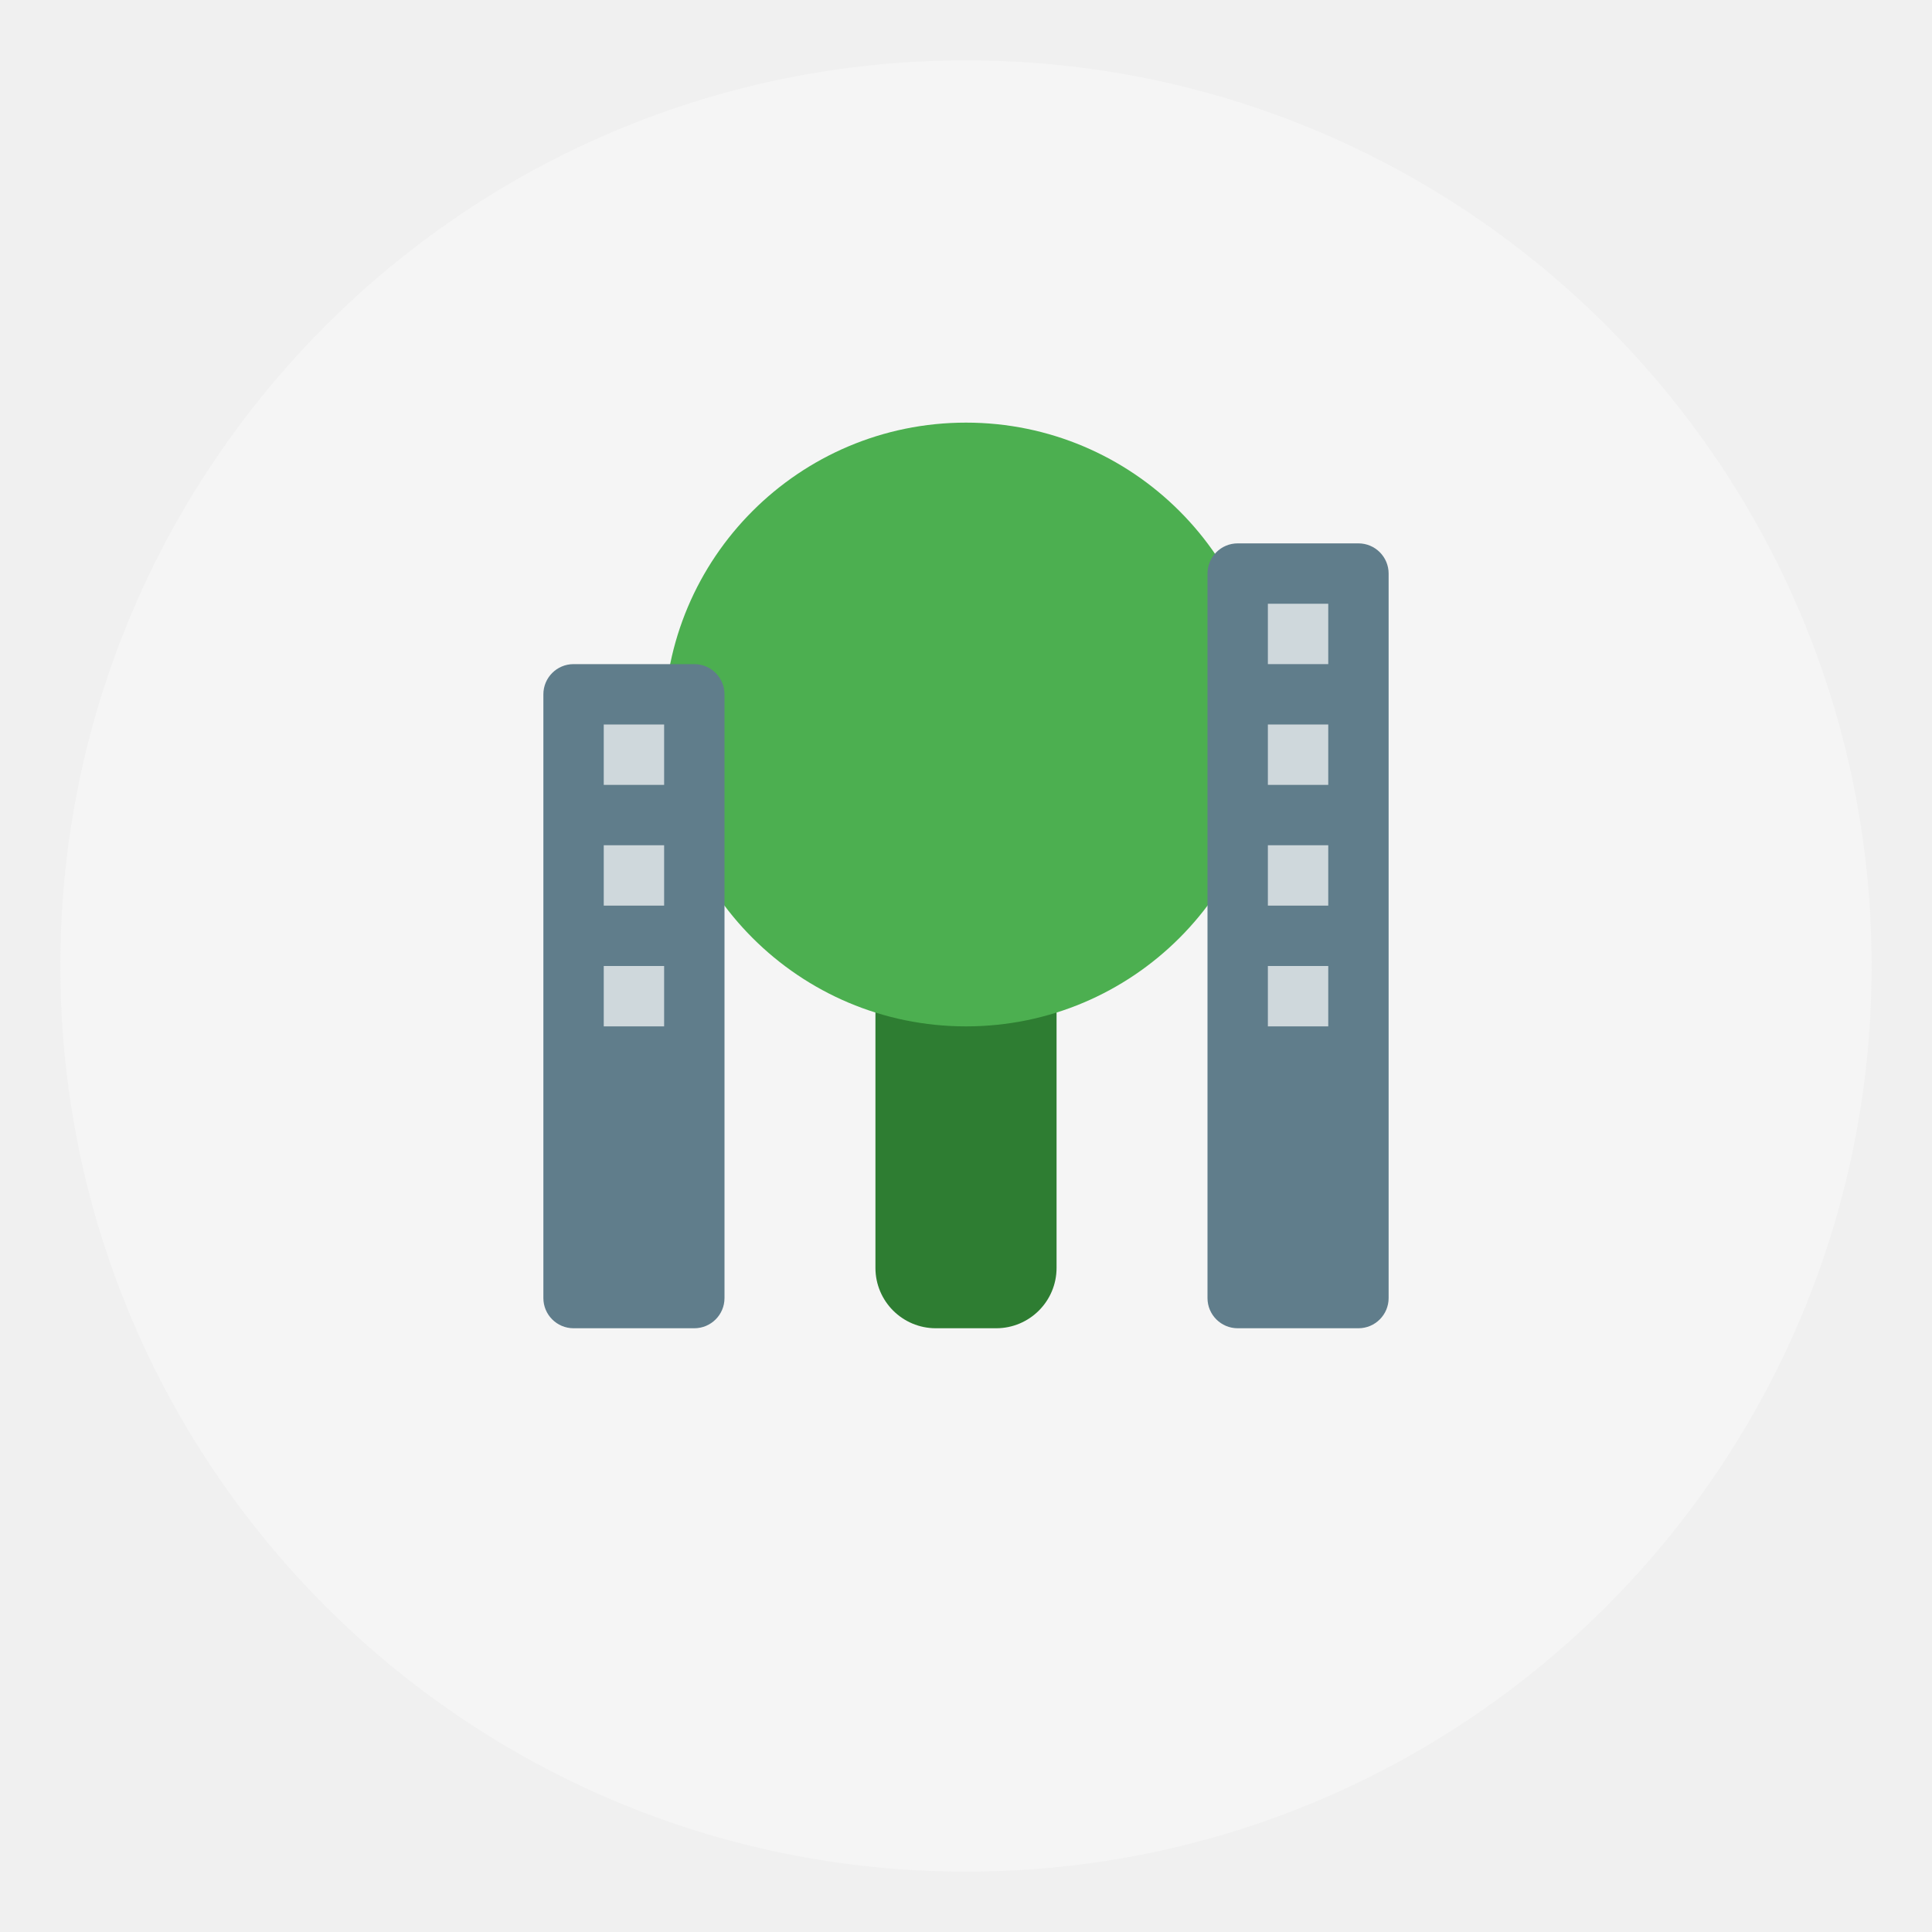
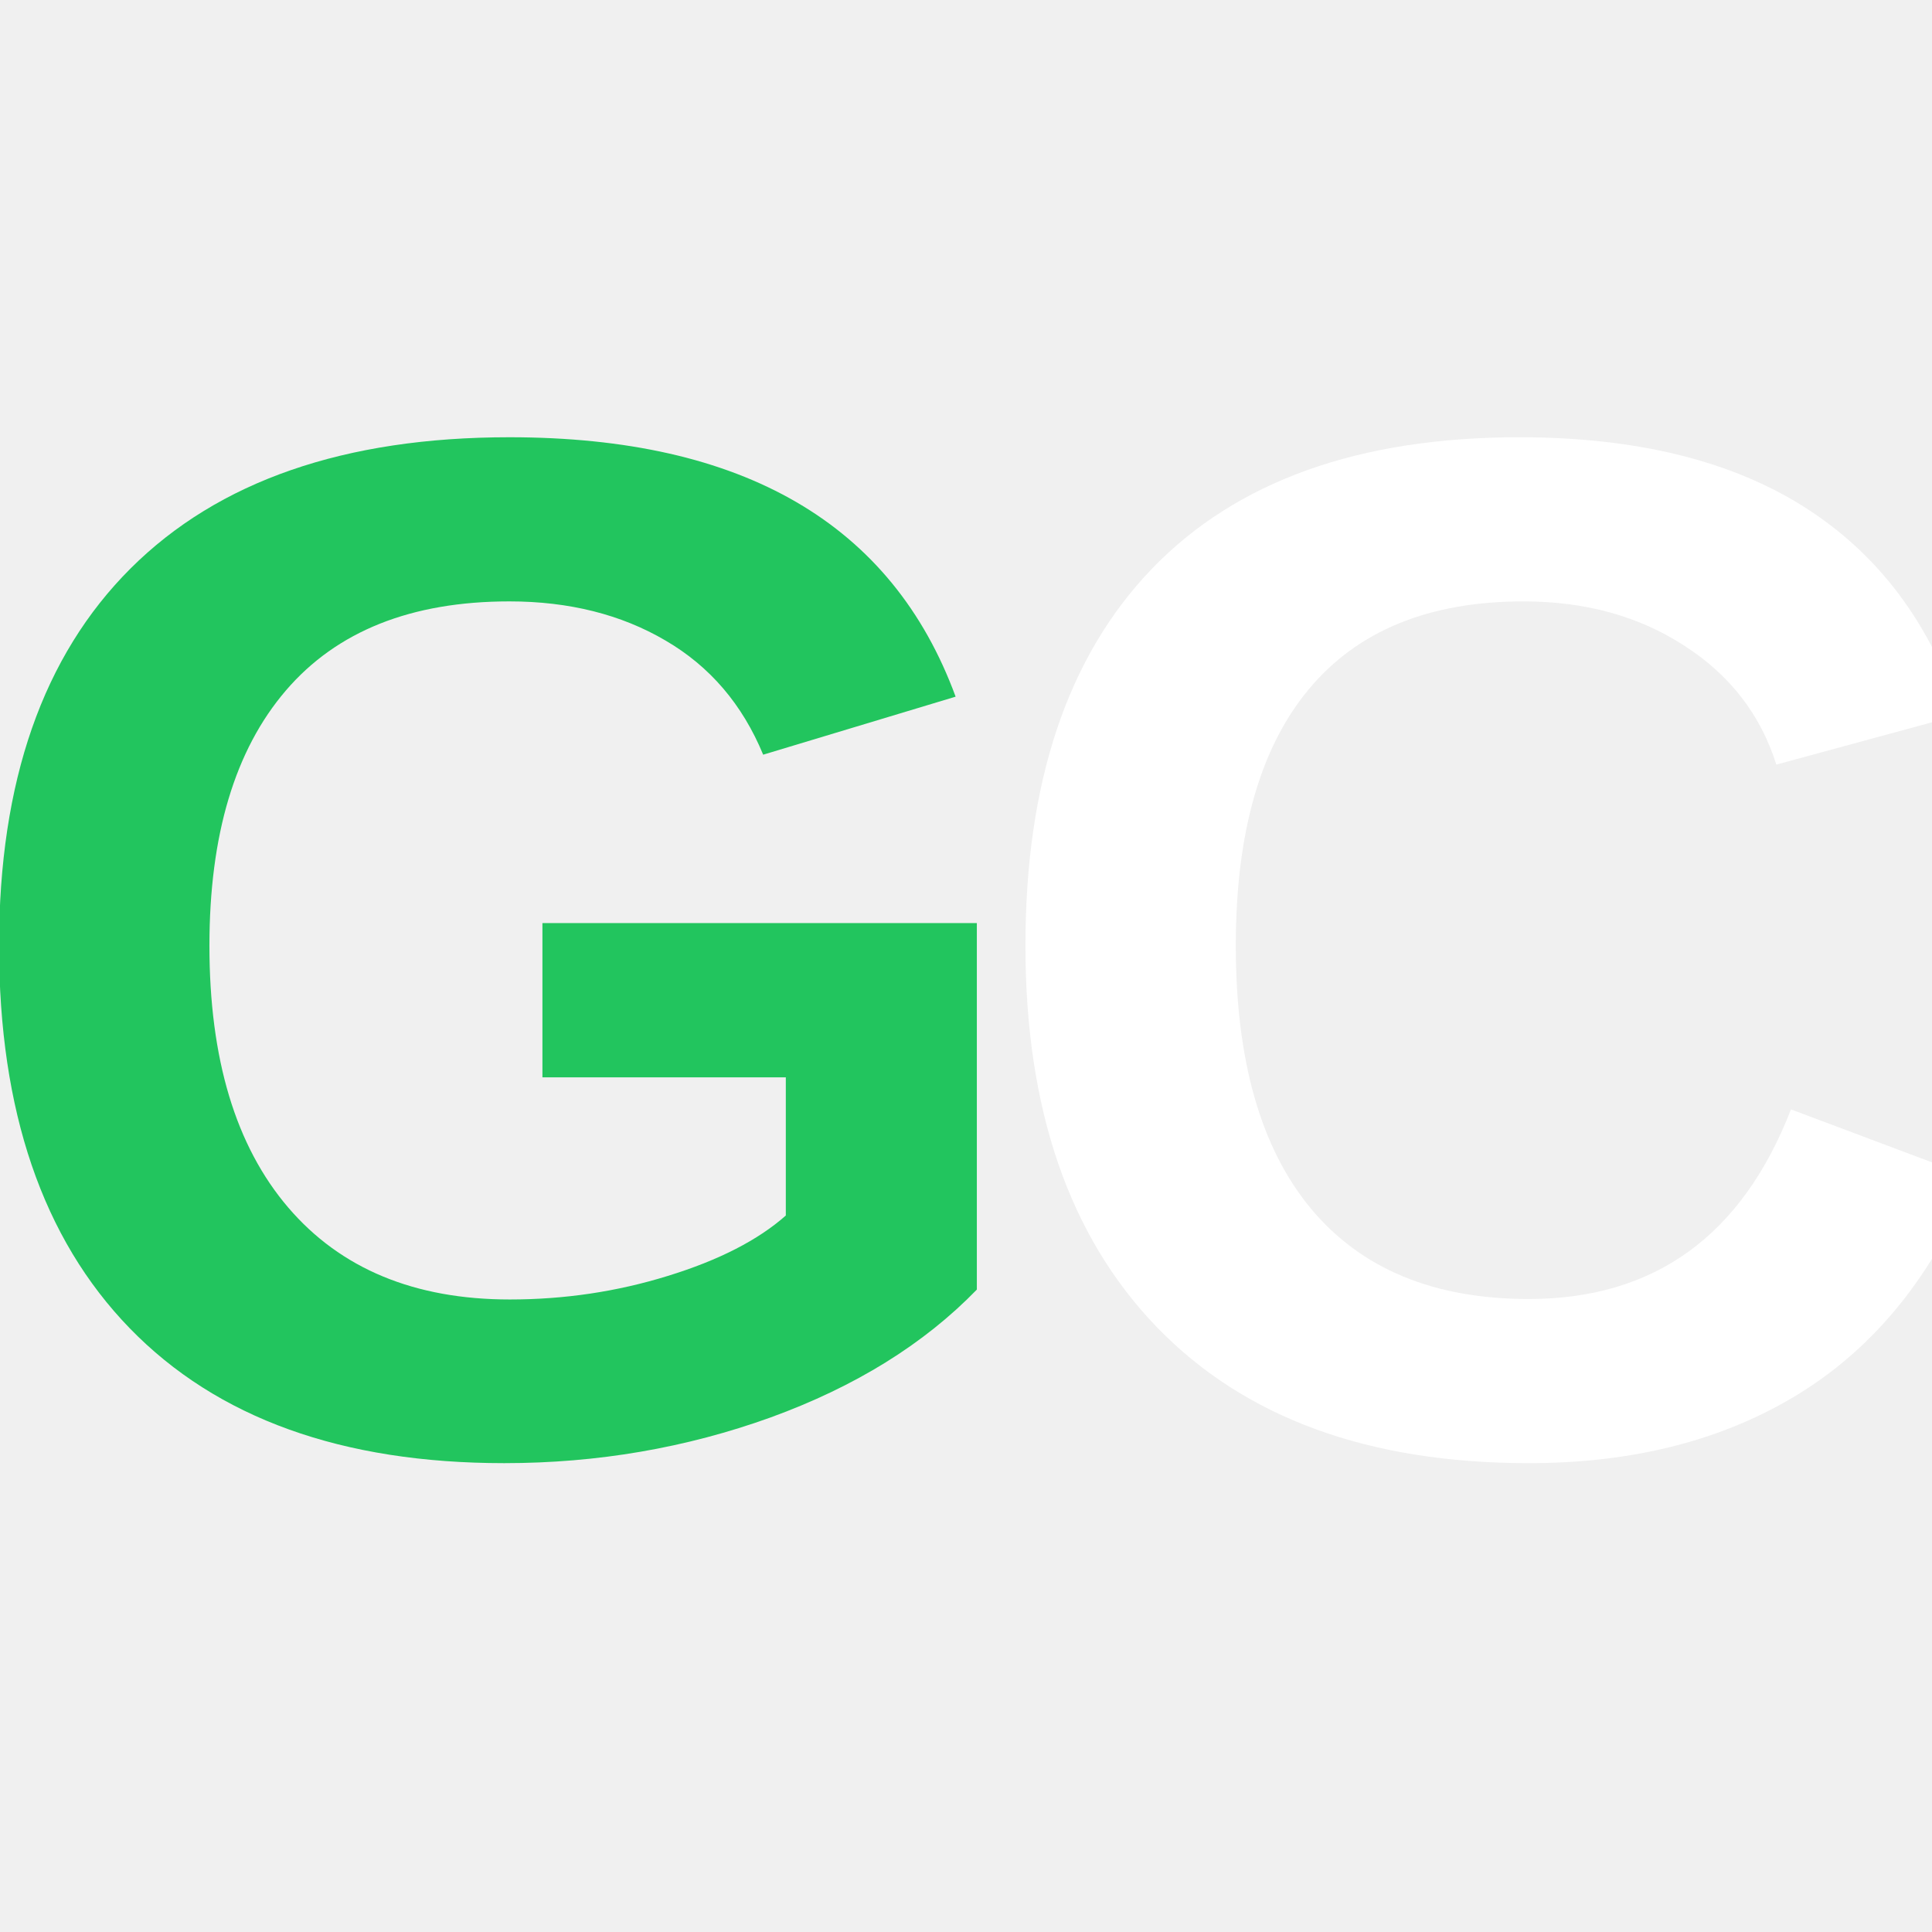
- <svg xmlns="http://www.w3.org/2000/svg" viewBox="0 0 64 64">
-   <circle cx="32" cy="32" r="30" fill="#F5F5F5" />
-   <rect x="29" y="28" width="6" height="16" rx="2" fill="#2E7D32" />
-   <circle cx="32" cy="24" r="10" fill="#4CAF50" />
-   <rect x="18" y="22" width="6" height="22" rx="1" fill="#607D8B" />
-   <rect x="20" y="24" width="2" height="2" fill="#CFD8DC" />
-   <rect x="20" y="28" width="2" height="2" fill="#CFD8DC" />
-   <rect x="20" y="32" width="2" height="2" fill="#CFD8DC" />
-   <rect x="40" y="18" width="6" height="26" rx="1" fill="#607D8B" />
-   <rect x="42" y="20" width="2" height="2" fill="#CFD8DC" />
-   <rect x="42" y="24" width="2" height="2" fill="#CFD8DC" />
-   <rect x="42" y="28" width="2" height="2" fill="#CFD8DC" />
-   <rect x="42" y="32" width="2" height="2" fill="#CFD8DC" />
+ <svg xmlns="http://www.w3.org/2000/svg" viewBox="0 0 64 64" role="img" aria-labelledby="title desc">
+   <text x="-2" y="48" font-family="Arial, Helvetica, sans-serif" font-size="48" font-weight="bold" fill="#22C55E">G</text>
+   <text x="32" y="48" font-family="Arial, Helvetica, sans-serif" font-size="48" font-weight="bold" fill="#FFFFFF">C</text>
</svg>
